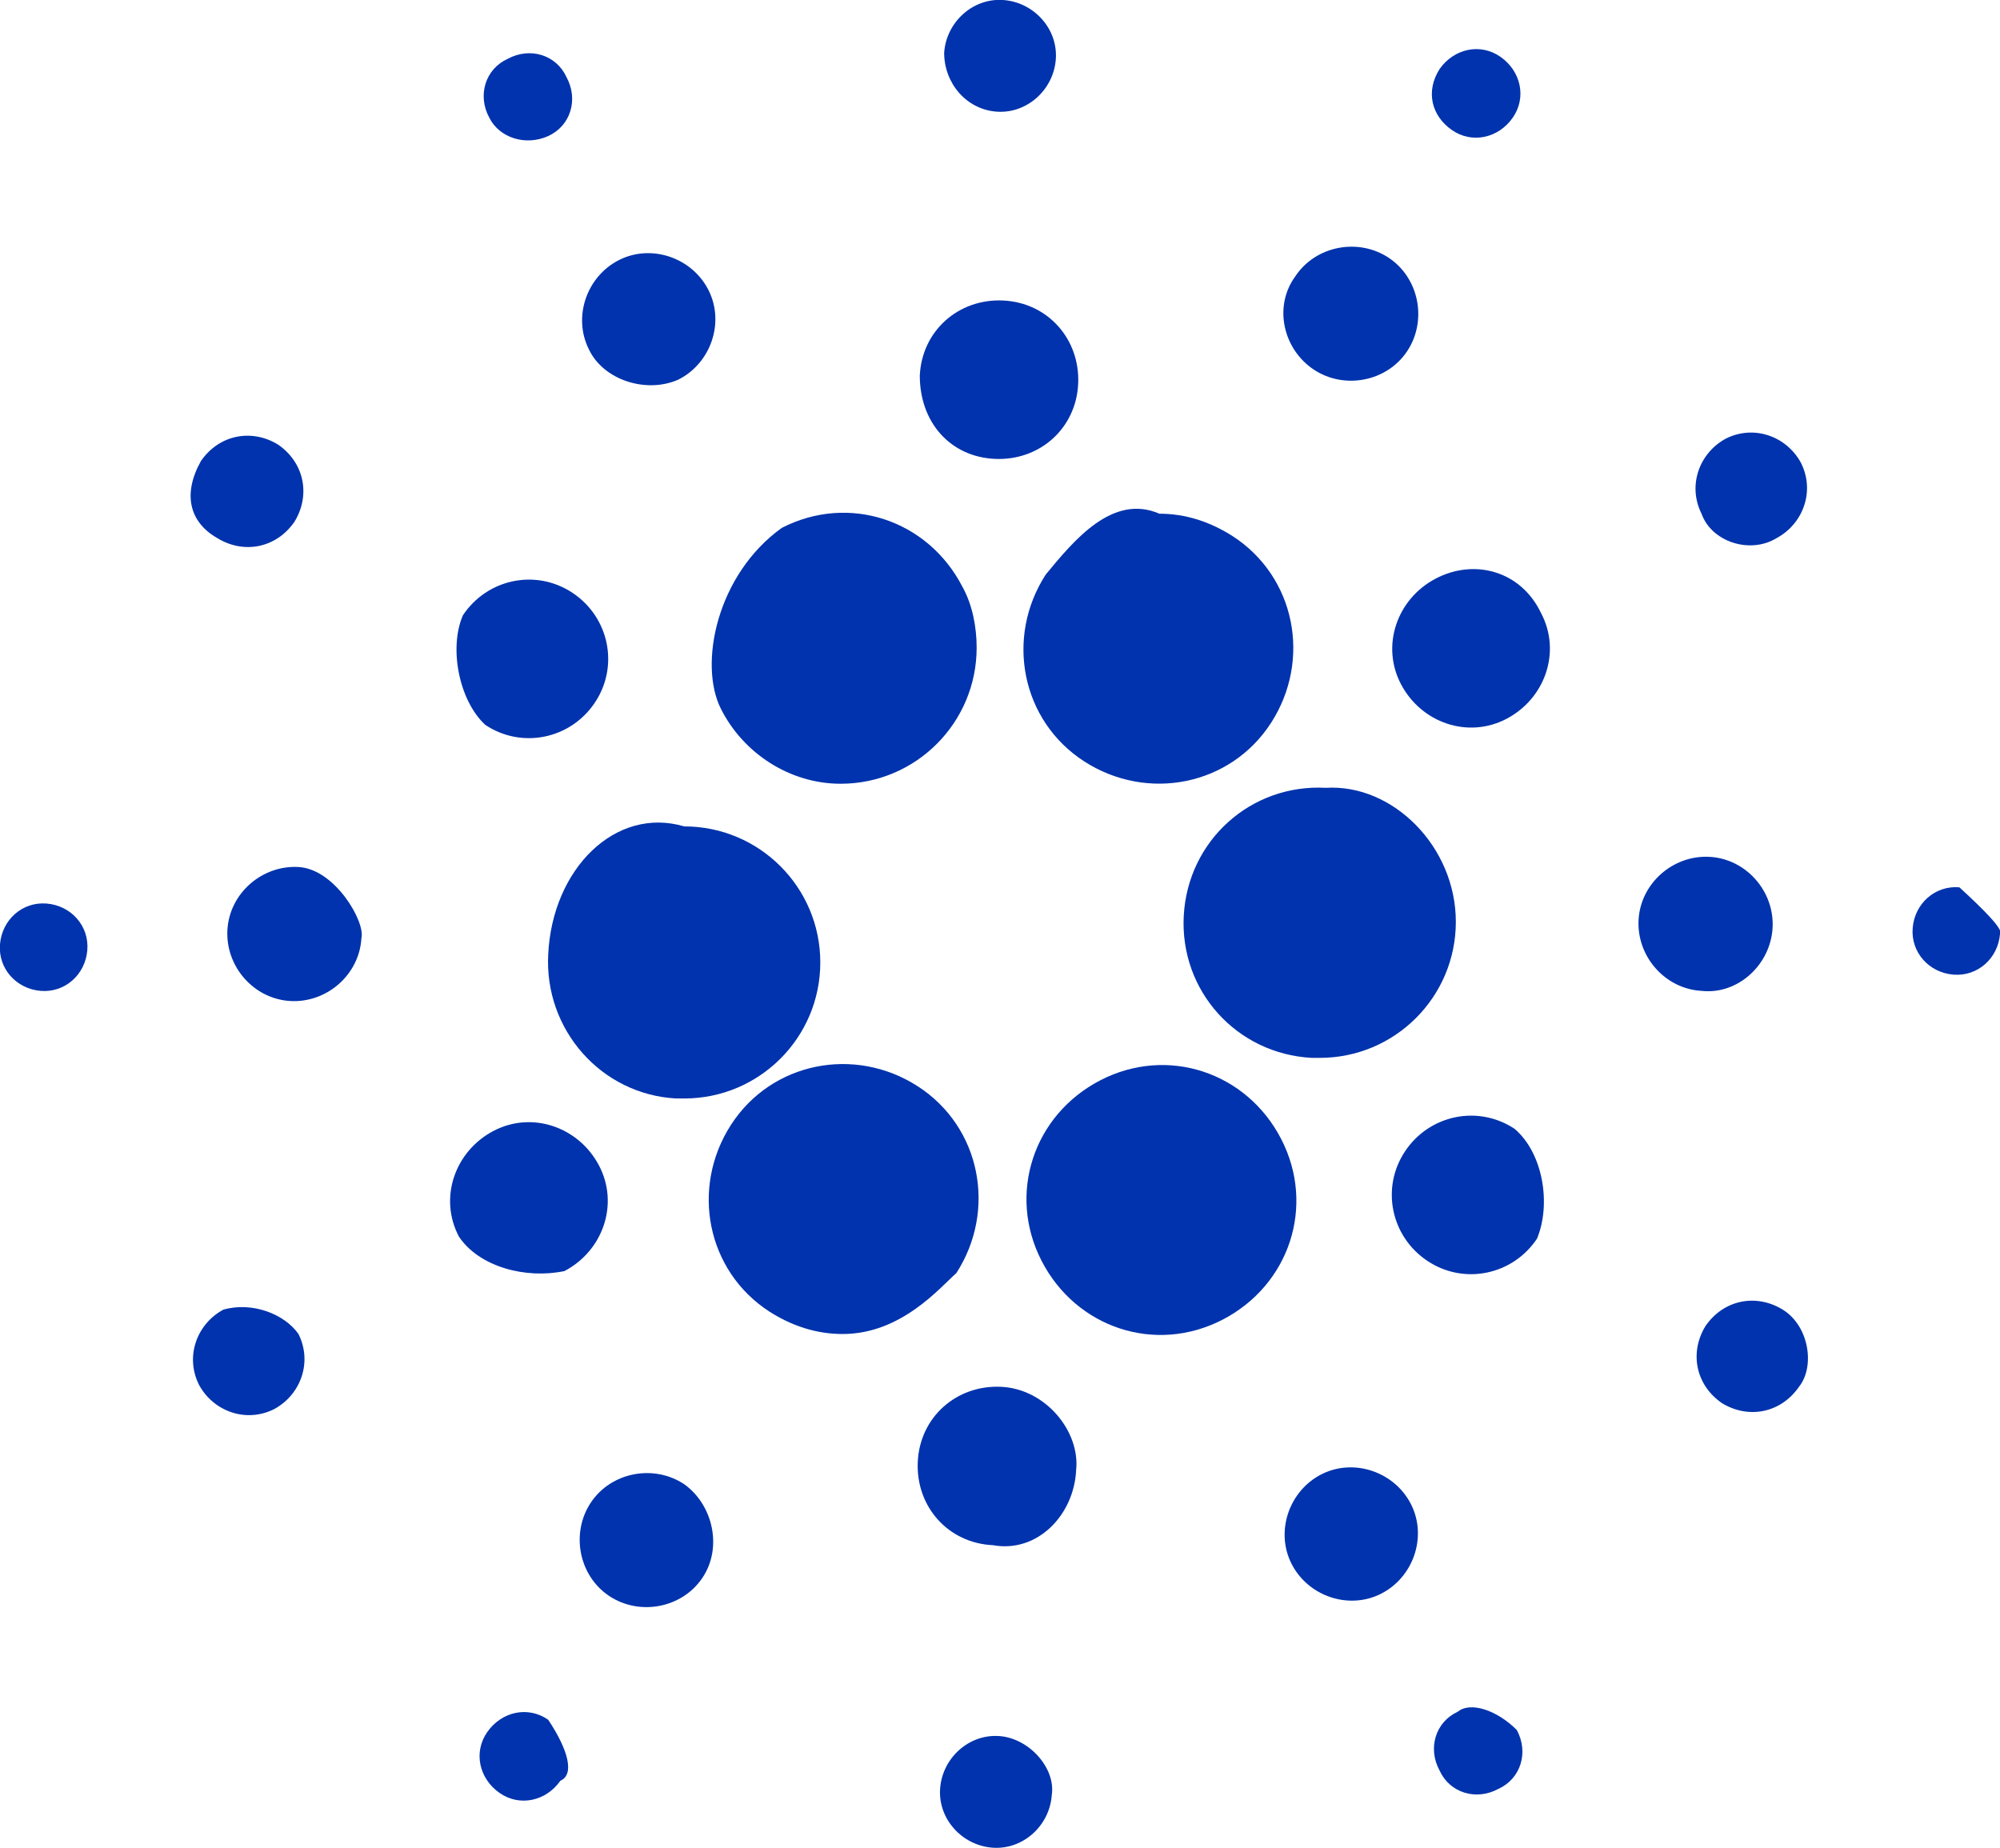
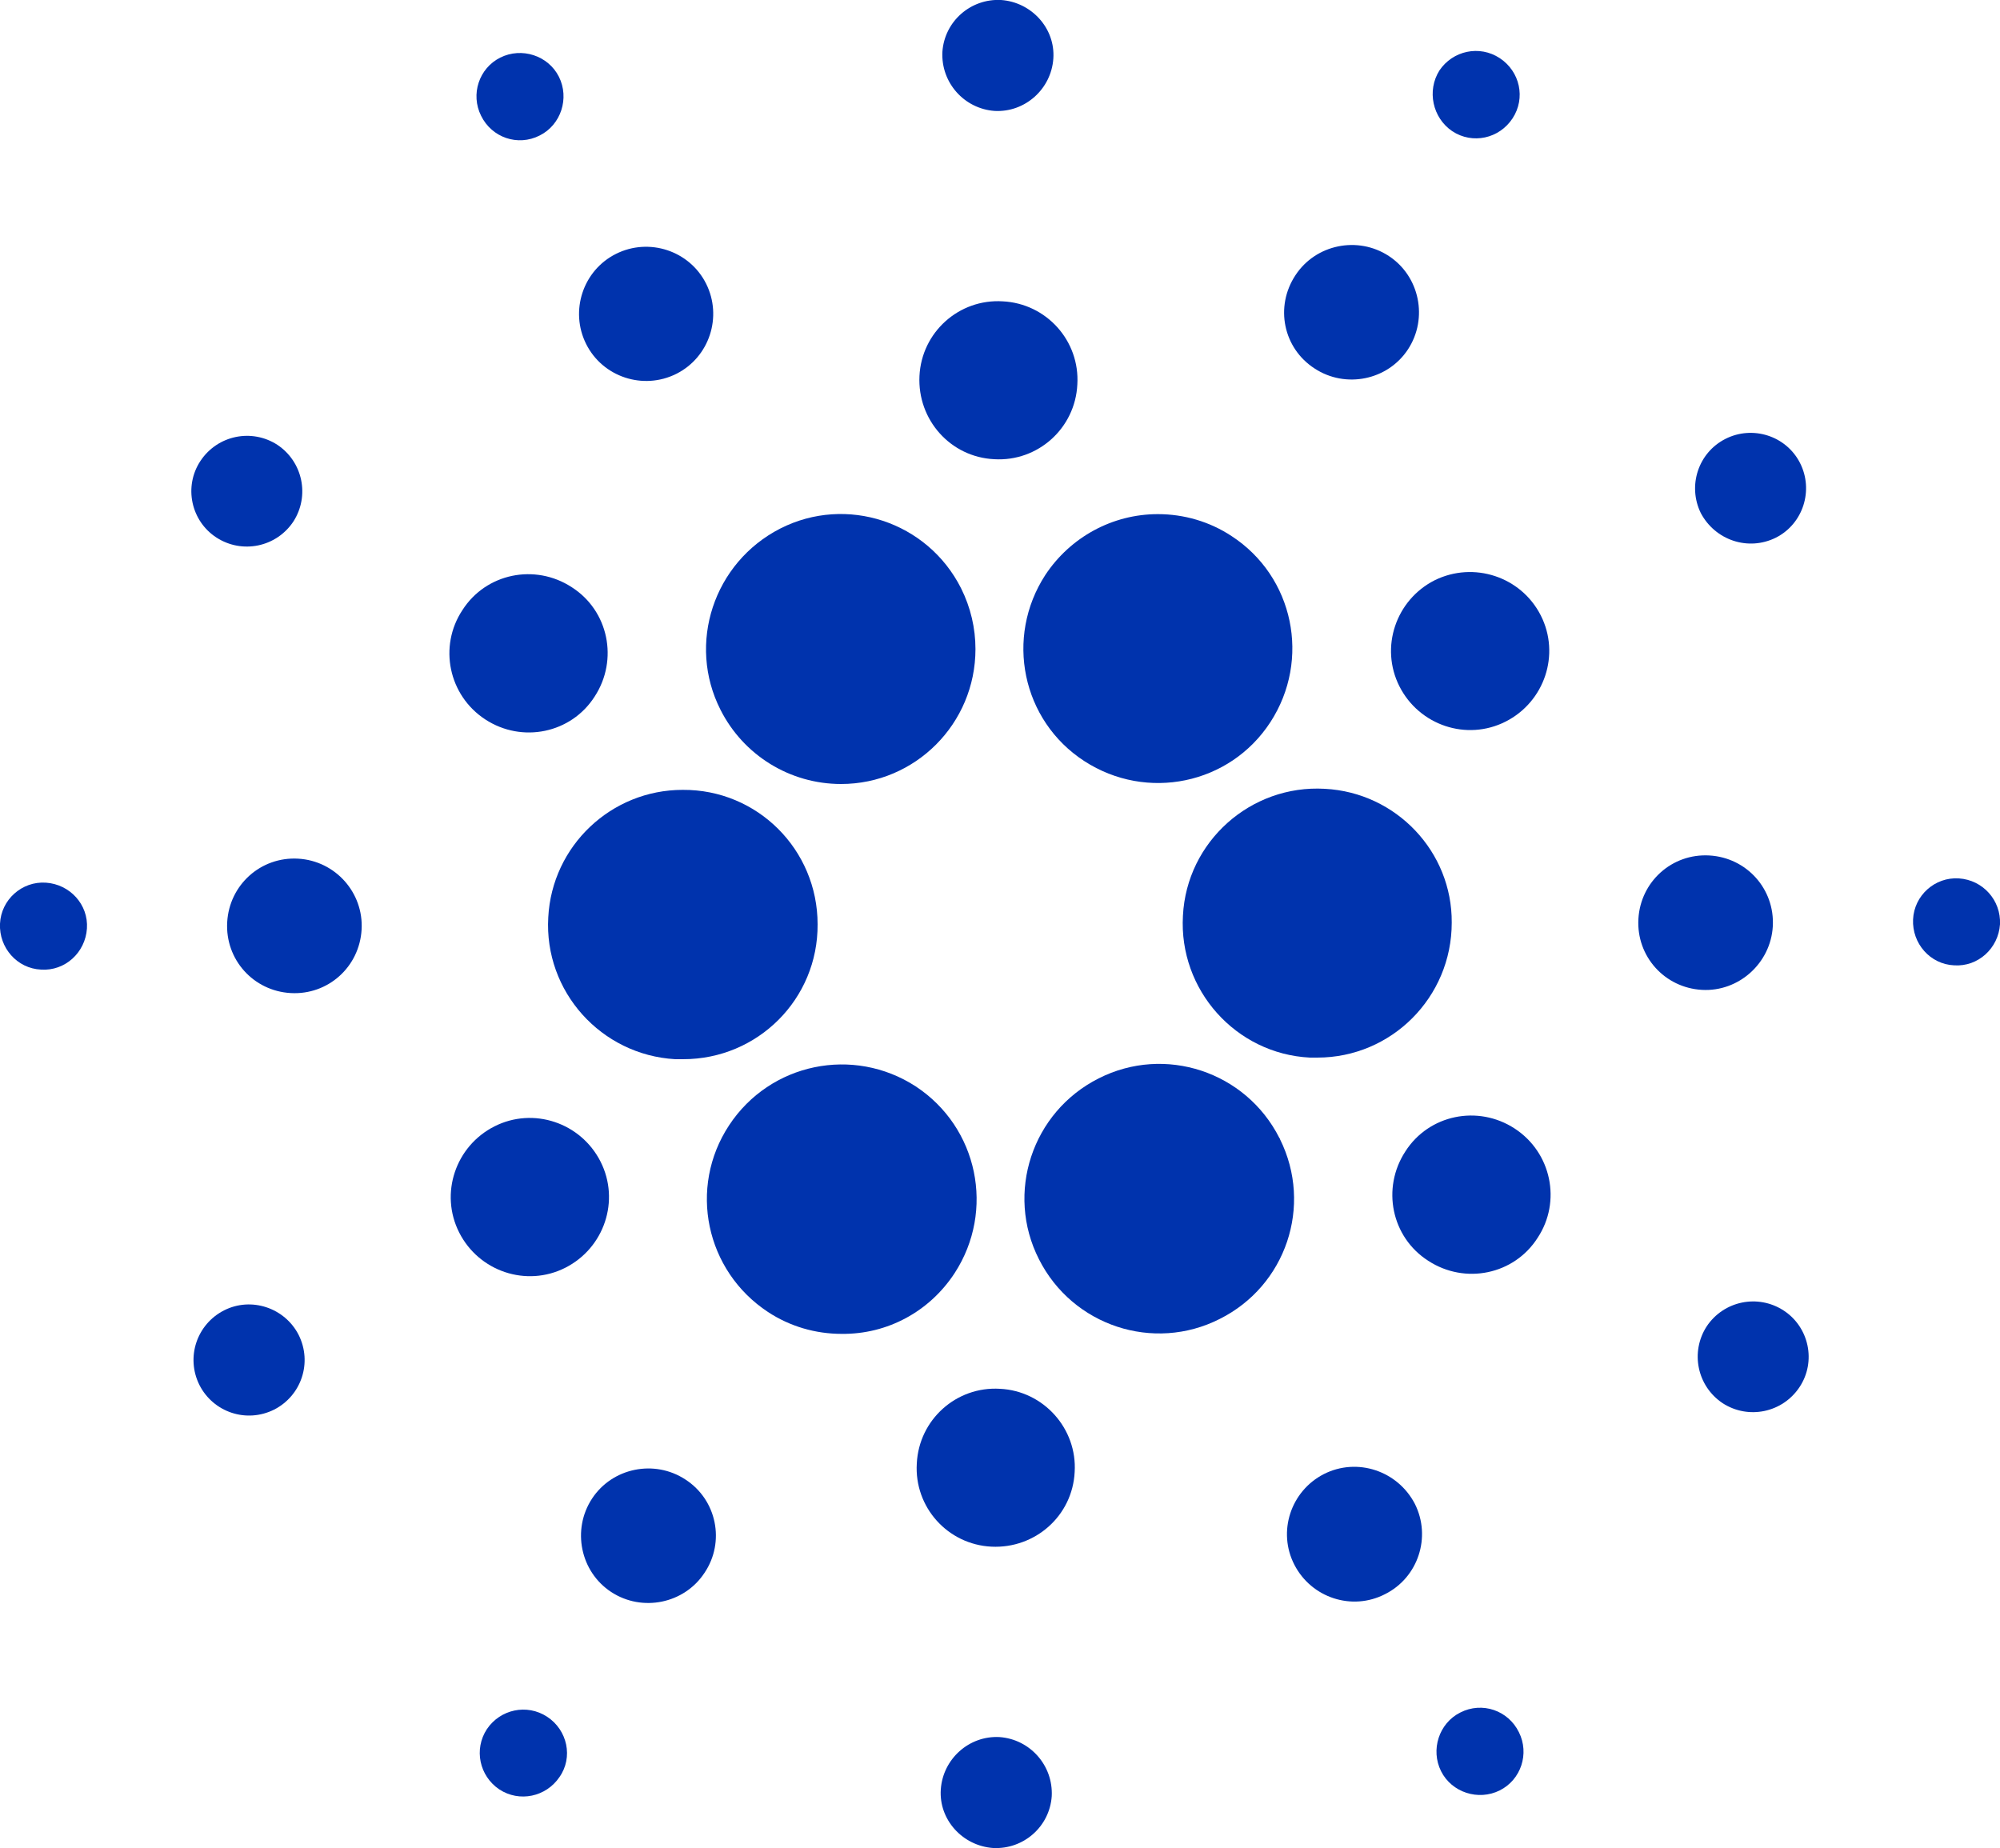
- <svg xmlns="http://www.w3.org/2000/svg">
-   <g>
-     <path fill="#0033AD" d="M27,47c-0.2,3.7,2.6,6.9,6.3,7.1c0.1,0,0.3,0,0.4,0c3.7,0,6.7-3,6.7-6.7c0-3.7-3-6.7-6.7-6.7C30.3,39.7,27.2,42.8,27,47z" />
-     <path fill="#0033AD" d="M2.3,44.5c-1.2-0.1-2.2,0.8-2.3,2s0.8,2.2,2,2.3c1.2,0.1,2.2-0.8,2.3-2C4.4,45.6,3.5,44.6,2.3,44.5z" />
-     <path fill="#0033AD" d="M27,6.7c1.1-0.5,1.5-1.8,0.9-2.9c-0.5-1.1-1.8-1.5-2.9-0.9c-1.1,0.5-1.5,1.8-0.9,2.9C24.6,6.8,25.9,7.2,27,6.7z" />
-     <path fill="#0033AD" d="M33.4,18.7c1.6-0.8,2.3-2.8,1.5-4.4s-2.8-2.3-4.4-1.5c-1.6,0.8-2.3,2.8-1.5,4.4C29.7,18.7,31.8,19.4,33.4,18.7z" />
-     <path fill="#0033AD" d="M10.7,26.5c1.3,0.8,2.9,0.5,3.8-0.8c0.8-1.3,0.5-2.9-0.8-3.8c-1.3-0.8-2.9-0.5-3.8,0.8C9,24.3,9.3,25.7,10.7,26.5z" />
-     <path fill="#0033AD" d="M14.7,42.7c-1.8-0.1-3.4,1.3-3.5,3.1s1.3,3.4,3.1,3.5c1.8,0.1,3.4-1.3,3.5-3.1C18,45.4,16.5,42.8,14.7,42.7z" />
-     <path fill="#0033AD" d="M11,64.5c-1.3,0.7-1.9,2.3-1.2,3.7c0.7,1.3,2.3,1.9,3.7,1.2c1.3-0.7,1.9-2.3,1.2-3.7C14,64.7,12.4,64.1,11,64.5z" />
-     <path fill="#0033AD" d="M23.9,35.7c1.8,1.2,4.2,0.7,5.4-1.1c1.2-1.8,0.7-4.2-1.1-5.4c-1.8-1.2-4.2-0.7-5.4,1.1C22.1,31.9,22.6,34.5,23.9,35.7z" />
-     <path fill="#0033AD" d="M64.7,18.2c1.5,1,3.6,0.6,4.6-0.9s0.6-3.6-0.9-4.6c-1.5-1-3.6-0.6-4.6,0.9C62.7,15.1,63.2,17.2,64.7,18.2z" />
-     <path fill="#0033AD" d="M71.5,6.4c1,0.7,2.3,0.4,3-0.6s0.4-2.3-0.6-3c-1-0.7-2.3-0.4-3,0.6C70.2,4.5,70.5,5.7,71.5,6.4z" />
-     <path fill="#0033AD" d="M65.3,38.8c-3.7-0.2-6.8,2.6-7,6.3c-0.2,3.7,2.6,6.8,6.3,7c0.1,0,0.3,0,0.4,0c3.7,0,6.7-3,6.7-6.7C71.7,41.7,68.6,38.6,65.3,38.8z" />
-     <path fill="#0033AD" d="M35.5,34.9c1.1,2.2,3.4,3.7,5.9,3.7c3.7,0,6.7-3,6.7-6.7c0-1-0.2-2.1-0.7-3c-1.7-3.3-5.6-4.6-8.9-2.9C35.3,28.3,34.4,32.7,35.5,34.9z" />
-     <path fill="#0033AD" d="M87.5,26.5c1.3-0.7,1.9-2.3,1.2-3.7c-0.7-1.3-2.3-1.9-3.7-1.2c-1.3,0.7-1.9,2.3-1.2,3.7C84.3,26.7,86.2,27.3,87.5,26.5z" />
-     <path fill="#0033AD" d="M70.7,28.5c-1.9,1-2.7,3.3-1.7,5.2c1,1.9,3.3,2.7,5.2,1.7c1.9-1,2.7-3.3,1.7-5.2C74.9,28.1,72.6,27.5,70.7,28.5z" />
-     <path fill="#0033AD" d="M49.1,5.5c1.5,0.1,2.8-1.1,2.9-2.6s-1.1-2.8-2.6-2.9c-1.5-0.1-2.8,1.1-2.9,2.6C46.5,4.1,47.6,5.4,49.1,5.5z" />
-     <path fill="#0033AD" d="M49,22.6c2.2,0.1,4-1.5,4.1-3.7c0.1-2.2-1.5-4-3.7-4.1c-2.2-0.1-4,1.5-4.1,3.7C45.3,20.8,46.8,22.5,49,22.6z" />
-     <path fill="#0033AD" d="M27.8,62.6c1.9-1,2.7-3.3,1.7-5.2c-1-1.9-3.3-2.7-5.2-1.7c-1.9,1-2.7,3.3-1.7,5.2C23.6,62.4,25.9,63,27.8,62.6z" />
-     <path fill="#0033AD" d="M51.5,28.3c-2,3.1-1.2,7.2,1.9,9.2c3.1,2,7.2,1.2,9.2-1.9c2-3.1,1.2-7.2-1.9-9.2c-1.1-0.7-2.3-1.1-3.6-1.1C54.8,24.3,52.9,26.6,51.5,28.3z" />
-     <path fill="#0033AD" d="M63.1,56.1c-1.7-3.3-5.6-4.6-8.9-2.9c-3.3,1.7-4.6,5.6-2.9,8.9c1.7,3.3,5.6,4.6,8.9,2.9c3.3-1.7,4.6-5.6,2.9-8.9C63.2,56.2,63.2,56.2,63.1,56.1z" />
-     <path fill="#0033AD" d="M74.6,55.6c-1.8-1.2-4.2-0.7-5.4,1.1c-1.2,1.8-0.7,4.2,1.1,5.4c1.8,1.2,4.2,0.7,5.4-1.1C76.4,59.3,76,56.8,74.6,55.6z" />
-     <path fill="#0033AD" d="M87.3,45.7c0.1-1.8-1.3-3.4-3.1-3.5c-1.8-0.1-3.4,1.3-3.5,3.1c-0.1,1.8,1.3,3.4,3.1,3.5C85.6,49,87.2,47.5,87.3,45.7z" />
-     <path fill="#0033AD" d="M96.5,43.7c-1.2-0.1-2.2,0.8-2.3,2s0.8,2.2,2,2.3c1.2,0.1,2.2-0.8,2.3-2C98.7,45.8,97.7,44.8,96.5,43.7z" />
-     <path fill="#0033AD" d="M87.8,64.5c-1.3-0.8-2.9-0.5-3.8,0.8c-0.8,1.3-0.5,2.9,0.8,3.8c1.3,0.8,2.9,0.5,3.8-0.8C89.4,67.3,89.1,65.3,87.8,64.5z" />
-     <path fill="#0033AD" d="M27,84.7c-1-0.7-2.3-0.4-3,0.6c-0.7,1-0.4,2.3,0.6,3c1,0.7,2.3,0.4,3-0.6C28.3,87.4,28,86.2,27,84.7z" />
-     <path fill="#0033AD" d="M71.8,84.3c-1.1,0.5-1.5,1.8-0.9,2.9c0.5,1.1,1.8,1.5,2.9,0.9c1.1-0.5,1.5-1.8,0.9-2.9C73.7,84.2,72.4,83.8,71.8,84.3z" />
-     <path fill="#0033AD" d="M47.1,62.7c2-3.1,1.2-7.2-1.9-9.2c-3.1-2-7.2-1.2-9.2,1.9s-1.2,7.2,1.9,9.2c1.1,0.7,2.3,1.1,3.6,1.1C44.4,65.7,46.3,63.4,47.1,62.7z" />
-     <path fill="#0033AD" d="M33.7,73.1c-1.5-1-3.6-0.6-4.6,0.9c-1,1.5-0.6,3.6,0.9,4.6s3.6,0.6,4.6-0.9C35.6,76.2,35.1,74.1,33.7,73.1z" />
-     <path fill="#0033AD" d="M49.2,85.5c-1.5-0.1-2.8,1.1-2.9,2.6s1.1,2.8,2.6,2.9c1.5,0.1,2.8-1.1,2.9-2.6C52,87.1,50.7,85.6,49.2,85.5z" />
-     <path fill="#0033AD" d="M49.3,68.3c-2.2-0.1-4,1.5-4.1,3.7c-0.1,2.2,1.5,4,3.7,4.1c2.2,0.4,4-1.5,4.1-3.7C53.2,70.5,51.5,68.4,49.3,68.3z" />
-     <path fill="#0033AD" d="M65.1,72.6c-1.6,0.8-2.3,2.8-1.5,4.4c0.8,1.6,2.8,2.3,4.4,1.5c1.6-0.8,2.3-2.8,1.5-4.4C68.7,72.5,66.7,71.8,65.1,72.6z" />
+ <svg version="1.1" id="Layer_1" x="0px" y="0px" viewBox="0 0 375 346.5" style="enable-background:new 0 0 375 346.5;" xml:space="preserve">
+   <style type="text/css">
+ 	.st0{fill:#0033AD;}
+ </style>
+   <g id="Layer_2_1_">
+     <g id="Layer_1-2">
+       <path class="st0" d="M102.8,172c-0.8,13.9,9.9,25.8,23.8,26.6c0.5,0,1,0,1.5,0c14,0,25.3-11.3,25.2-25.3c0-14-11.3-25.3-25.3-25.2    C114.6,148.1,103.5,158.6,102.8,172z" />
+       <path class="st0" d="M8.6,165.5c-4.5-0.3-8.4,3.2-8.6,7.7s3.2,8.4,7.7,8.6c4.5,0.3,8.3-3.2,8.6-7.7    C16.6,169.6,13.1,165.8,8.6,165.5C8.6,165.5,8.6,165.5,8.6,165.5z" />
+       <path class="st0" d="M101.2,25.4c4-2,5.6-7,3.6-11c-2-4-7-5.6-11-3.6c-4,2-5.6,6.9-3.6,10.9C92.2,25.8,97.1,27.5,101.2,25.4    C101.1,25.4,101.2,25.4,101.2,25.4z" />
+       <path class="st0" d="M126.8,70.1c6.2-3.1,8.7-10.7,5.6-16.9s-10.7-8.7-16.9-5.6c-6.2,3.1-8.7,10.7-5.6,16.9    C113,70.7,120.6,73.2,126.8,70.1z" />
+       <path class="st0" d="M40.6,100.8c4.8,3.1,11.2,1.8,14.4-3c3.1-4.8,1.8-11.2-3-14.4c-4.8-3.1-11.2-1.8-14.4,3c0,0,0,0,0,0    C34.4,91.2,35.8,97.7,40.6,100.8z" />
+       <path class="st0" d="M55.9,161c-7-0.4-12.9,4.9-13.3,11.9s4.9,12.9,11.9,13.3c7,0.4,12.9-4.9,13.3-11.9c0,0,0,0,0,0    C68.2,167.4,62.9,161.4,55.9,161z" />
+       <path class="st0" d="M42,245.7c-5.1,2.6-7.2,8.8-4.6,14c2.6,5.1,8.8,7.2,14,4.6c5.1-2.6,7.2-8.8,4.6-14c0,0,0,0,0,0    C53.4,245.2,47.1,243.1,42,245.7C42,245.7,42,245.7,42,245.7z" />
+       <path class="st0" d="M91,134.9c6.9,4.5,16.1,2.6,20.5-4.3c4.5-6.9,2.6-16.1-4.3-20.5c-6.9-4.5-16.1-2.6-20.5,4.3    C82.2,121.2,84.1,130.4,91,134.9C91,134.9,91,134.9,91,134.9z" />
+       <path class="st0" d="M246.5,69.1c5.8,3.8,13.7,2.2,17.5-3.6s2.2-13.7-3.6-17.5c-5.8-3.8-13.7-2.2-17.5,3.6c0,0,0,0,0,0    C239,57.5,240.6,65.3,246.5,69.1C246.5,69.1,246.5,69.1,246.5,69.1z" />
+       <path class="st0" d="M272.3,24.6c3.8,2.5,8.8,1.4,11.3-2.4s1.4-8.8-2.4-11.3c-3.8-2.5-8.8-1.4-11.3,2.3    C267.5,17,268.6,22.1,272.3,24.6C272.3,24.6,272.3,24.6,272.3,24.6z" />
+       <path class="st0" d="M248.4,147.9c-13.9-0.8-25.9,9.9-26.6,23.8c-0.8,13.9,9.9,25.9,23.8,26.6c0.5,0,1,0,1.4,0    c13.9,0,25.2-11.3,25.2-25.3C272.3,159.7,261.8,148.6,248.4,147.9L248.4,147.9z" />
+       <path class="st0" d="M135.1,133.1c4.3,8.5,13,13.9,22.6,13.9c13.9,0,25.2-11.3,25.2-25.3c0-3.9-0.9-7.8-2.7-11.4    c-6.3-12.5-21.5-17.5-33.9-11.2C133.8,105.5,128.8,120.7,135.1,133.1L135.1,133.1z" />
+       <path class="st0" d="M333,100.8c5.1-2.6,7.1-8.9,4.5-14c-2.6-5.1-8.9-7.1-14-4.5c-5.1,2.6-7.1,8.8-4.6,13.9    C321.6,101.3,327.8,103.4,333,100.8C333,100.8,333,100.8,333,100.8z" />
+       <path class="st0" d="M269,108.8c-7.3,3.7-10.3,12.6-6.6,19.9c3.7,7.3,12.6,10.3,19.9,6.6c7.3-3.7,10.3-12.6,6.6-19.9    C285.2,108.1,276.3,105.2,269,108.8z" />
+       <path class="st0" d="M186.5,20.8c5.7,0.3,10.6-4.1,11-9.8s-4.1-10.6-9.8-11c-5.7-0.3-10.6,4-11,9.7    C176.4,15.5,180.8,20.4,186.5,20.8C186.5,20.8,186.5,20.8,186.5,20.8z" />
+       <path class="st0" d="M186.4,86.1c8.2,0.5,15.2-5.8,15.6-14c0.5-8.2-5.8-15.2-14-15.6c-8.2-0.5-15.2,5.8-15.6,14    C172,78.7,178.2,85.7,186.4,86.1C186.4,86.1,186.4,86.1,186.4,86.1z" />
+       <path class="st0" d="M106,237.7c7.3-3.7,10.3-12.6,6.6-19.9c-3.7-7.3-12.6-10.3-19.9-6.6c-7.3,3.7-10.3,12.6-6.6,19.9    C89.8,238.4,98.7,241.4,106,237.7z" />
+       <path class="st0" d="M196,107.8c-7.6,11.7-4.4,27.3,7.3,34.9c11.7,7.6,27.3,4.4,34.9-7.3c7.6-11.7,4.4-27.3-7.3-34.9    c-4.1-2.7-8.9-4.1-13.8-4.1C208.6,96.4,200.7,100.7,196,107.8z" />
+       <path class="st0" d="M239.9,213.4c-6.3-12.5-21.5-17.5-33.9-11.2c-12.5,6.3-17.5,21.5-11.2,33.9c6.3,12.5,21.5,17.5,33.9,11.2    c0,0,0,0,0,0c12.4-6.2,17.5-21.2,11.3-33.7C240,213.5,240,213.5,239.9,213.4z" />
+       <path class="st0" d="M284,211.6c-6.9-4.5-16.1-2.6-20.5,4.3c-4.5,6.9-2.6,16.1,4.3,20.5c6.9,4.5,16.1,2.6,20.5-4.3    C292.8,225.3,290.9,216.1,284,211.6C284,211.6,284,211.6,284,211.6z" />
+       <path class="st0" d="M332.4,173.7c0.4-7-4.9-12.9-11.9-13.3c-7-0.4-12.9,4.9-13.3,11.9c-0.4,7,4.9,12.9,11.9,13.3c0,0,0,0,0,0    C326,186,332,180.6,332.4,173.7z" />
+       <path class="st0" d="M367.3,164.7c-4.5-0.3-8.4,3.2-8.6,7.7s3.2,8.4,7.7,8.6c4.5,0.3,8.3-3.2,8.6-7.7    C375.2,168.8,371.8,165,367.3,164.7z" />
+       <path class="st0" d="M334.4,245.7c-4.8-3.1-11.2-1.8-14.4,3c-3.1,4.8-1.8,11.2,3,14.4c4.8,3.1,11.2,1.8,14.4-3    C340.6,255.3,339.2,248.8,334.4,245.7C334.4,245.7,334.4,245.7,334.4,245.7z" />
+       <path class="st0" d="M102.6,321.9c-3.8-2.5-8.8-1.4-11.3,2.3c-2.5,3.8-1.4,8.8,2.3,11.3c3.8,2.5,8.8,1.4,11.3-2.3c0,0,0,0,0,0    C107.5,329.5,106.4,324.4,102.6,321.9z" />
+       <path class="st0" d="M273.8,321.1c-4,2-5.6,7-3.6,11c2,4,7,5.6,11,3.6c4-2,5.6-6.9,3.6-10.9C282.8,320.7,277.9,319,273.8,321.1    C273.9,321.1,273.8,321.1,273.8,321.1z" />
+       <path class="st0" d="M179,238.7c7.6-11.7,4.4-27.3-7.3-35c-11.7-7.6-27.3-4.4-35,7.3s-4.4,27.3,7.3,35c4.1,2.7,8.9,4.1,13.8,4.1    C166.4,250.2,174.3,245.9,179,238.7z" />
+       <path class="st0" d="M128.5,277.4c-5.8-3.8-13.7-2.2-17.5,3.6c-3.8,5.8-2.2,13.7,3.6,17.5s13.7,2.2,17.5-3.6c0,0,0,0,0,0    C136,289.1,134.4,281.2,128.5,277.4z" />
+       <path class="st0" d="M187.4,325.7c-5.7-0.3-10.6,4.1-11,9.8s4.1,10.6,9.8,11c5.7,0.3,10.6-4,11-9.7    C197.5,331,193.1,326.1,187.4,325.7C187.4,325.7,187.4,325.7,187.4,325.7z" />
+       <path class="st0" d="M187.5,260.4c-8.2-0.5-15.2,5.8-15.6,14c-0.5,8.2,5.8,15.2,14,15.6c8.2,0.4,15.2-5.8,15.6-14    C202,267.9,195.7,260.8,187.5,260.4C187.5,260.4,187.5,260.4,187.5,260.4z" />
+       <path class="st0" d="M248.2,276.4c-6.2,3.2-8.7,10.8-5.5,17c3.2,6.2,10.8,8.7,17,5.5c6.2-3.1,8.7-10.7,5.6-16.9    C262.1,275.8,254.5,273.2,248.2,276.4C248.2,276.4,248.2,276.4,248.2,276.4z" />
+     </g>
  </g>
</svg>
